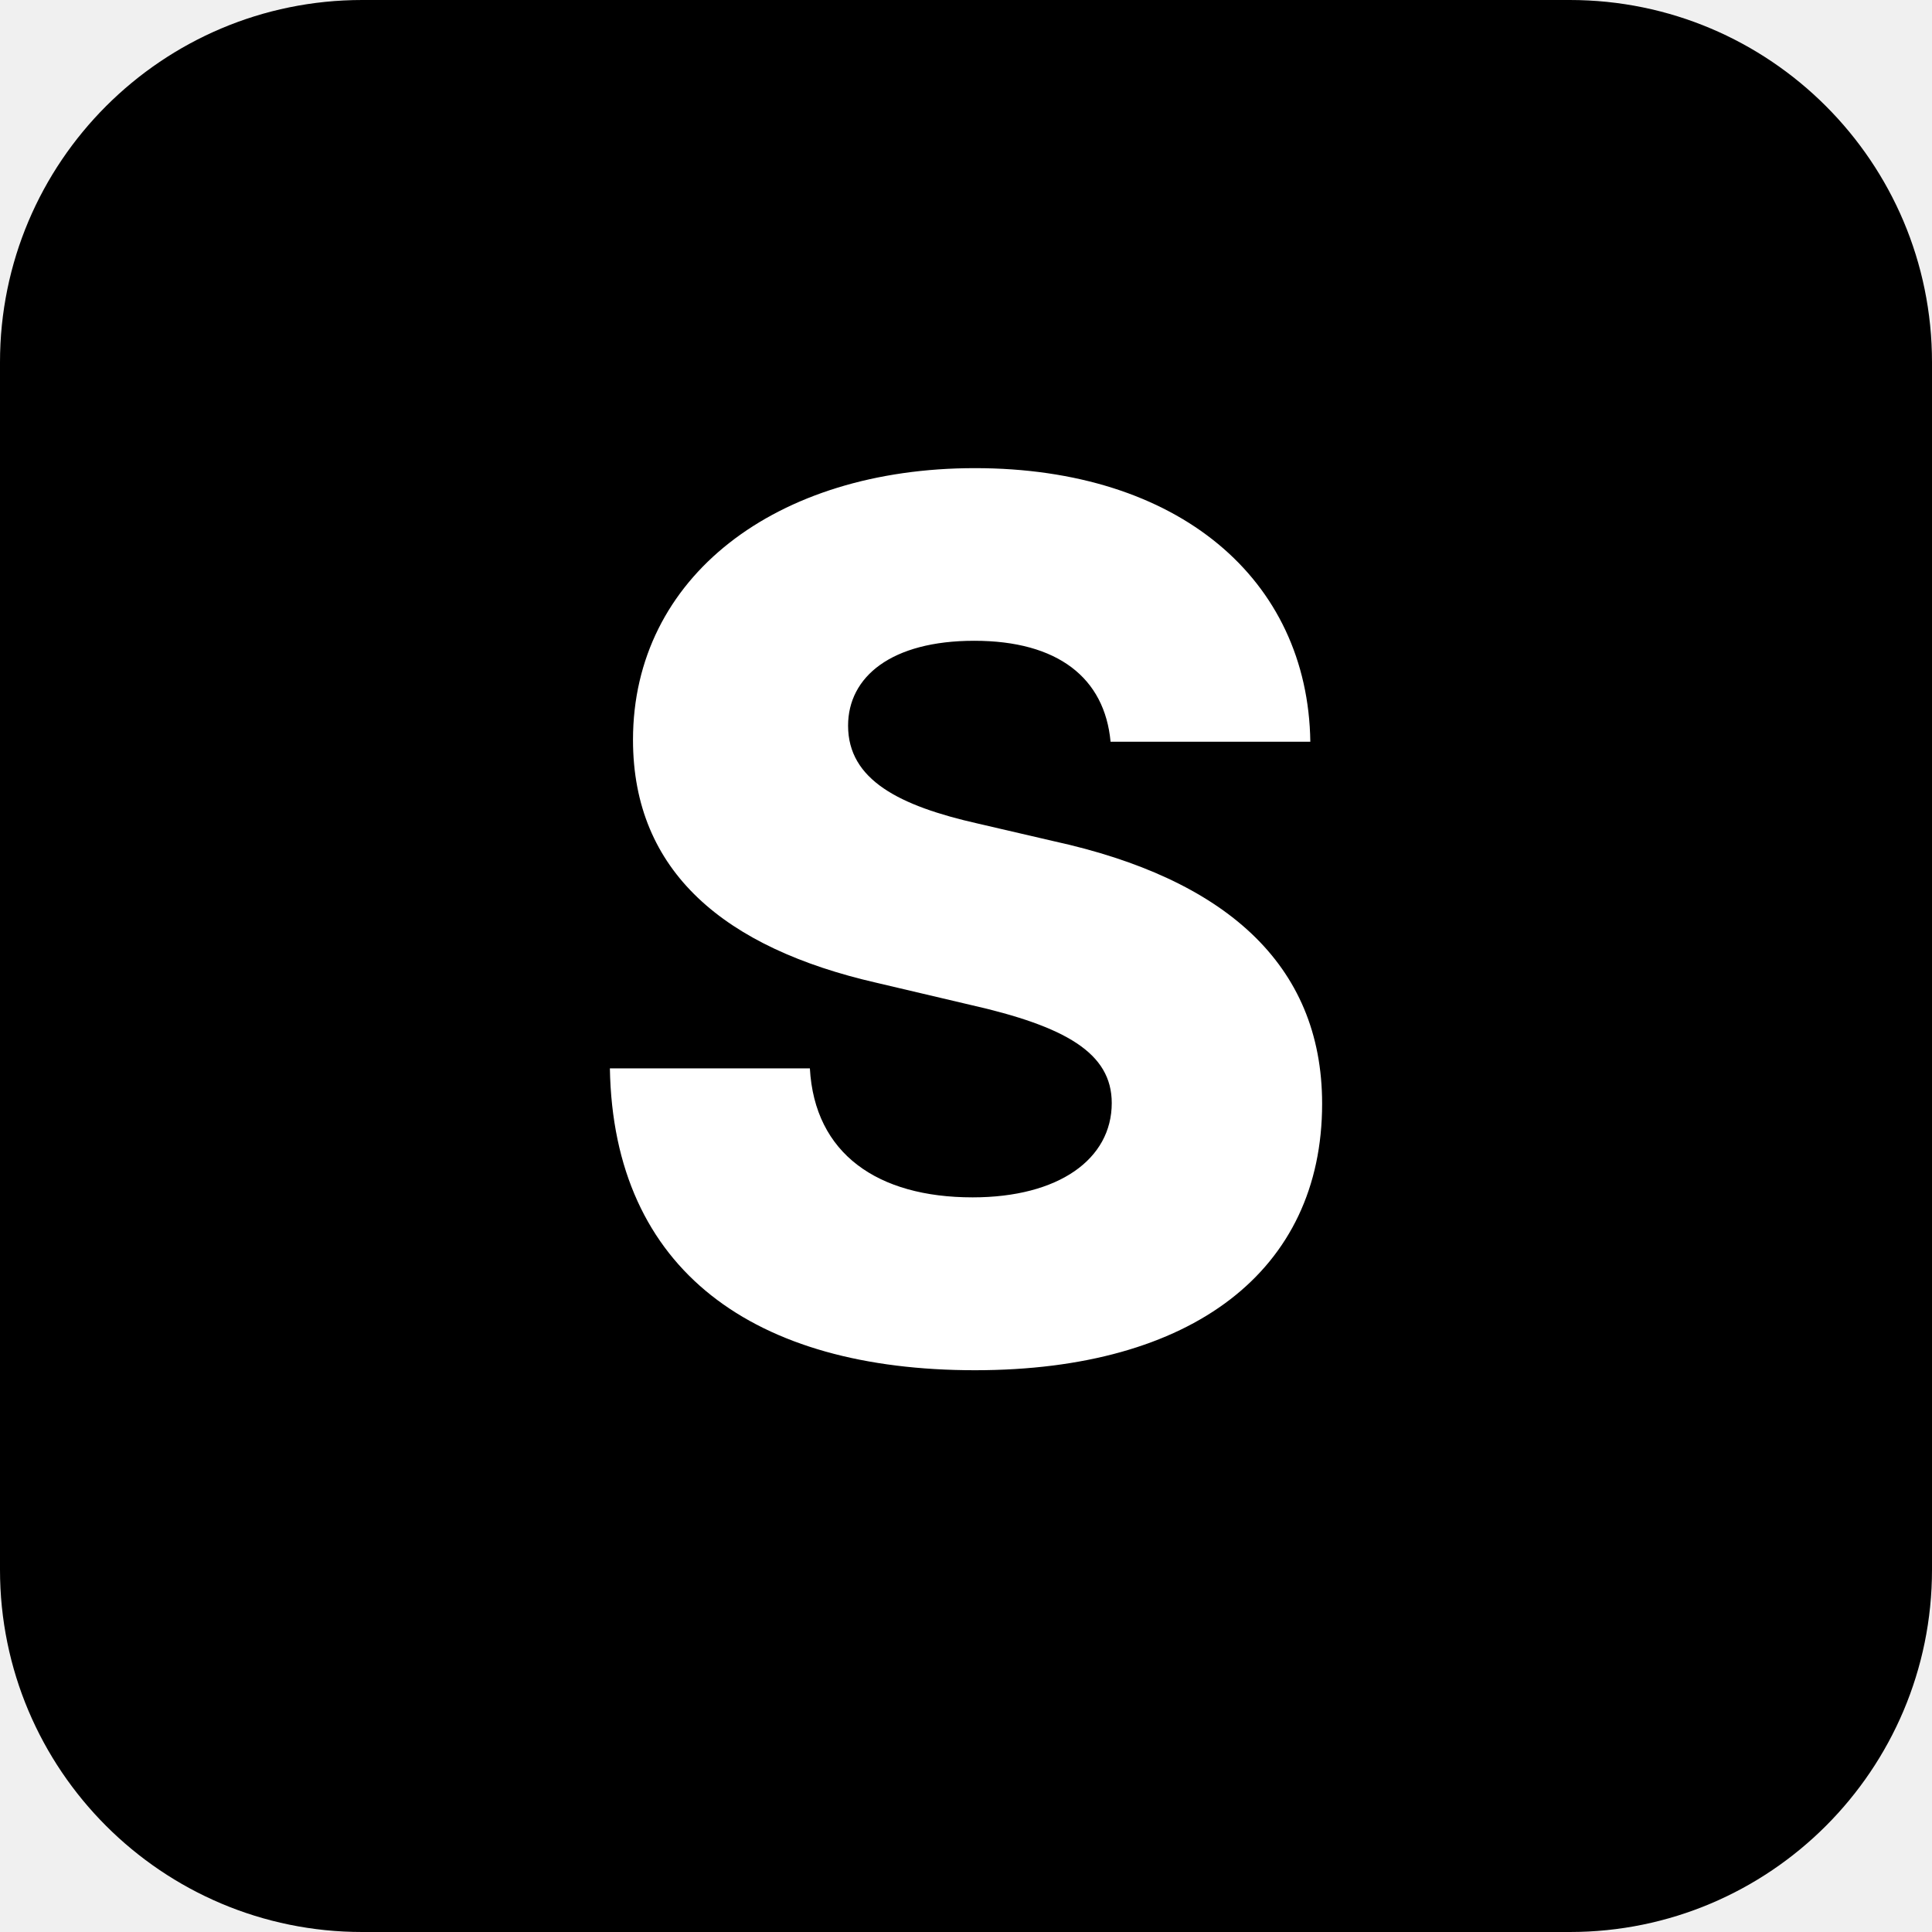
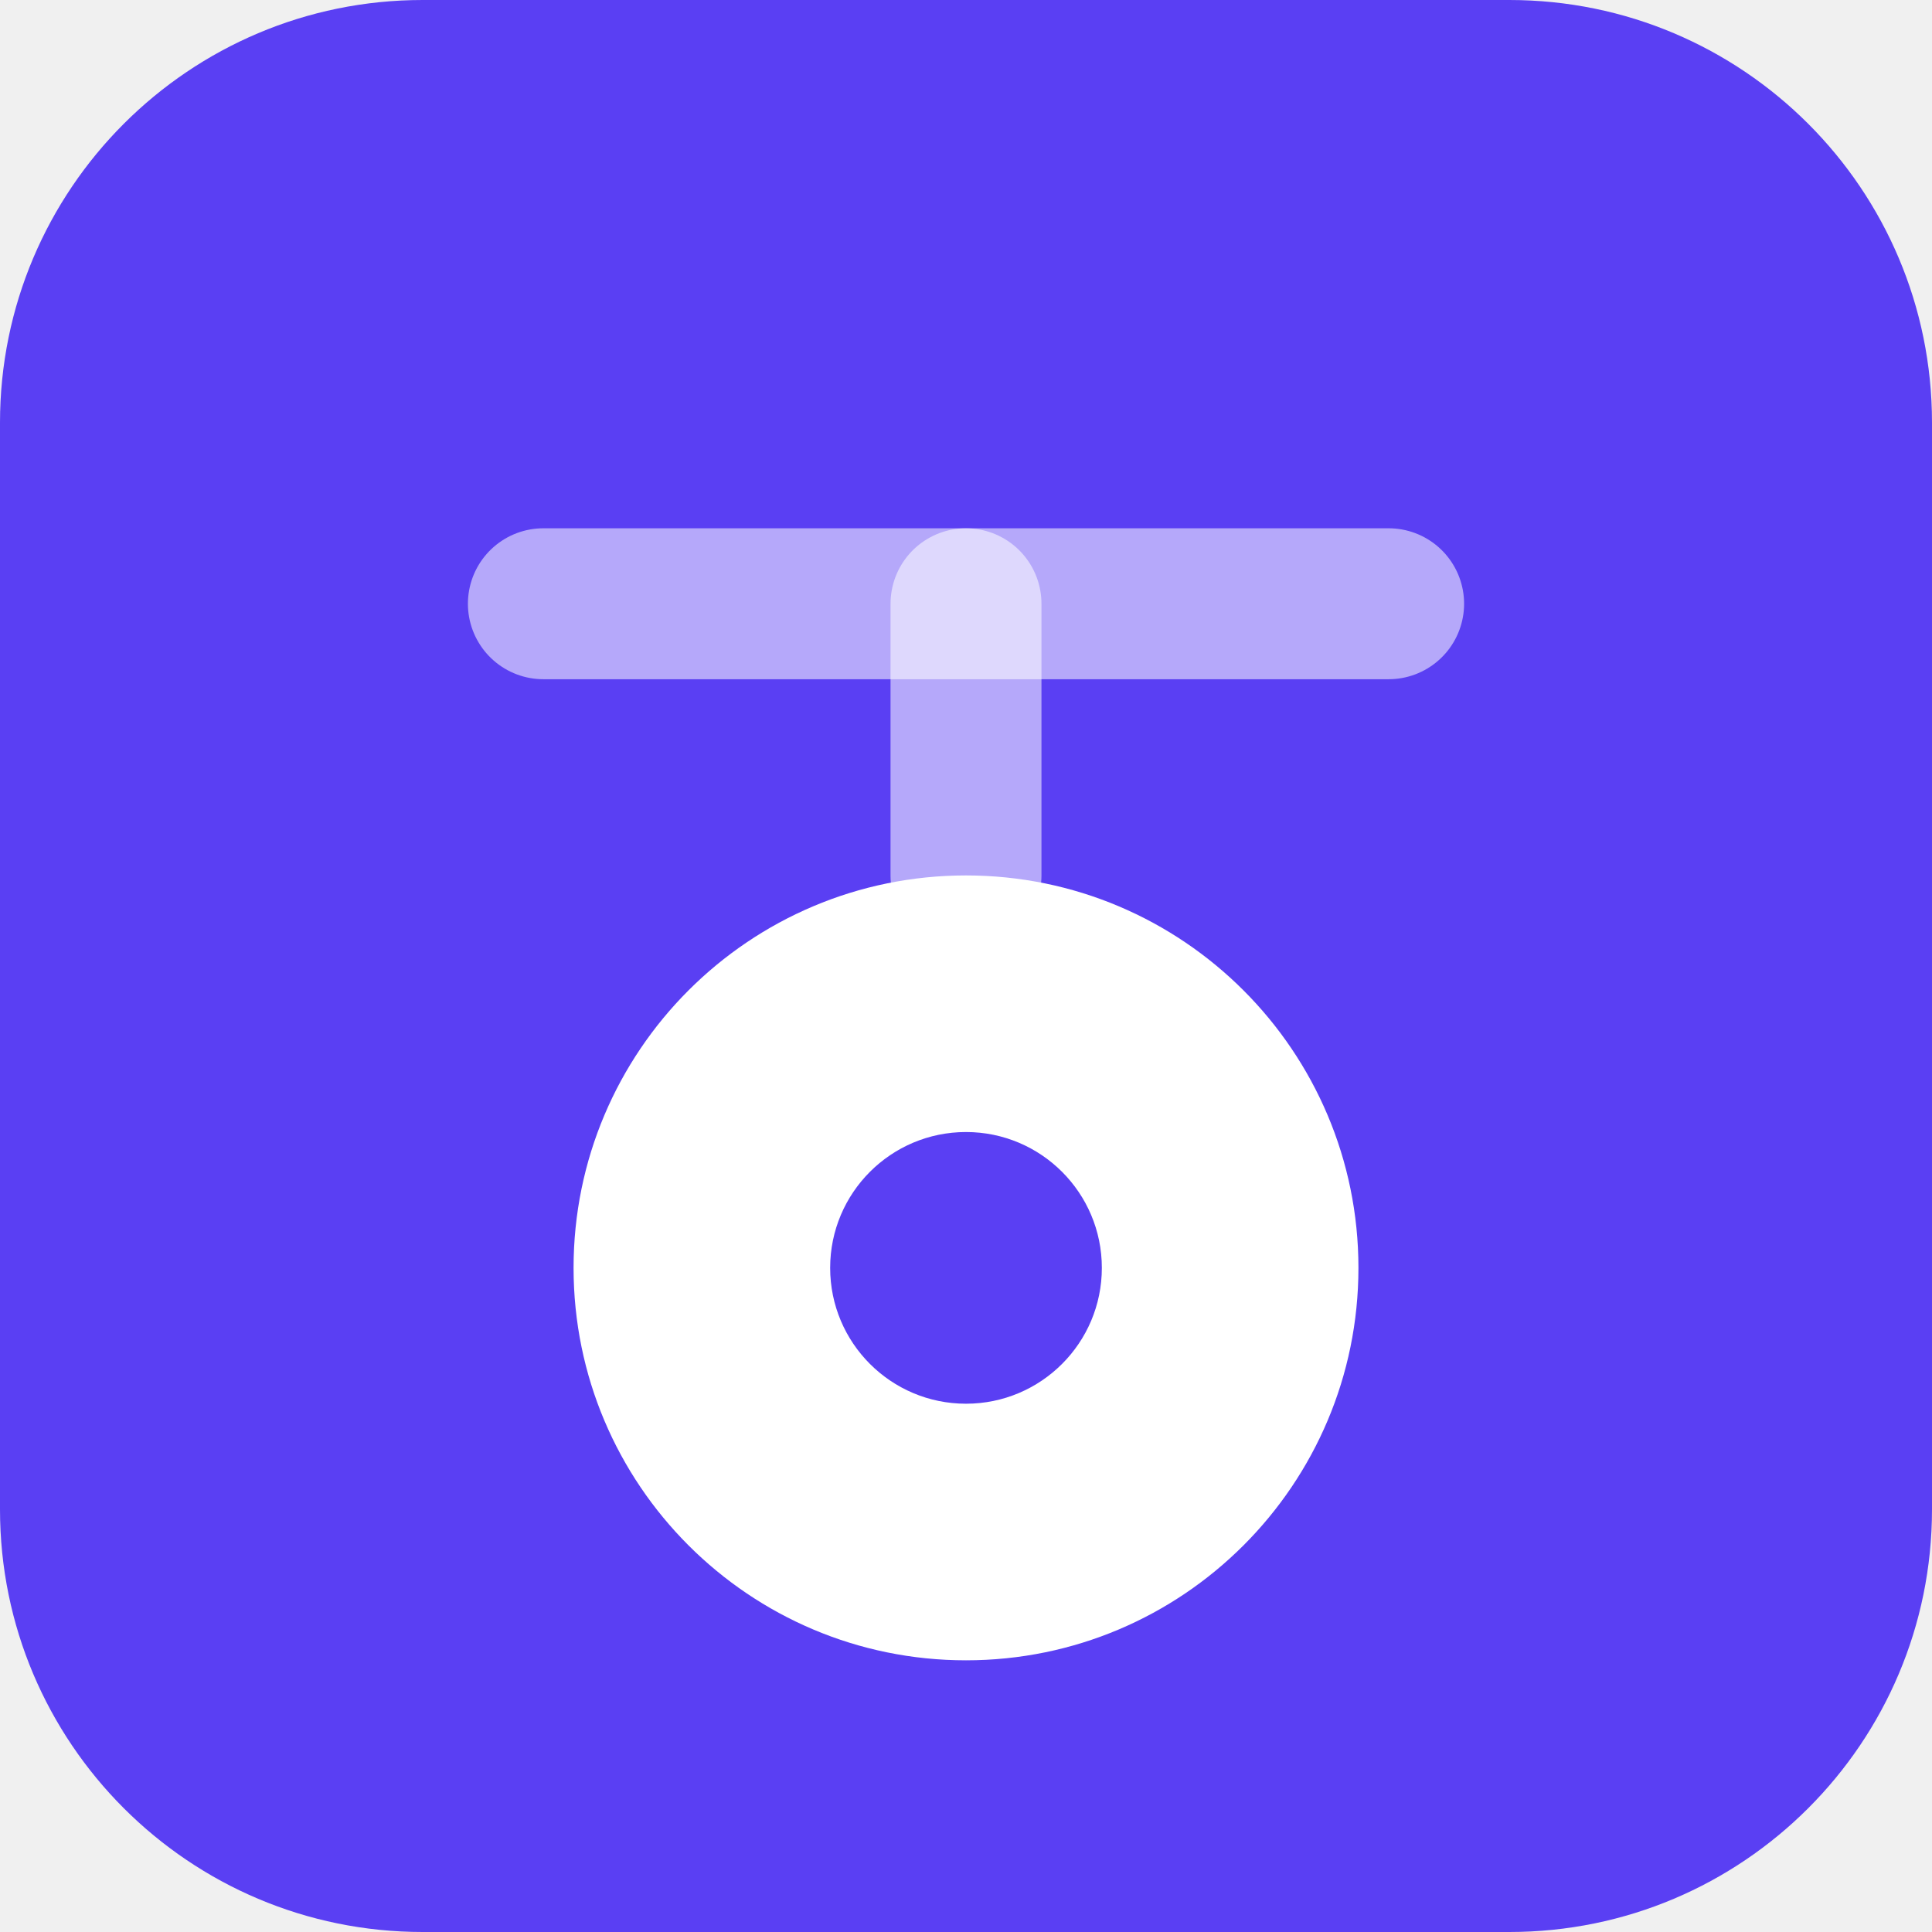
- <svg xmlns="http://www.w3.org/2000/svg" viewBox="0 0 128 128">
-   <rect width="128" height="128" rx="24" fill="#000000" />
-   <text x="64" y="90" font-family="system-ui, -apple-system, sans-serif" font-weight="800" font-size="80" text-anchor="middle" fill="#ffffff">S</text>
+ <svg xmlns="http://www.w3.org/2000/svg" viewBox="0 0 64 64" width="64" height="64">
+   <rect width="64" height="64" rx="14" fill="#5a3ff3" />
+   <path d="M18 20h28" stroke="#fff" stroke-width="5" stroke-linecap="round" opacity=".55" />
+   <path d="M32 20v9" stroke="#fff" stroke-width="5" stroke-linecap="round" opacity=".55" />
+   <circle cx="32" cy="42" r="13" fill="#fff" />
+   <circle cx="32" cy="42" r="4.5" fill="#5a3ff3" />
</svg>
